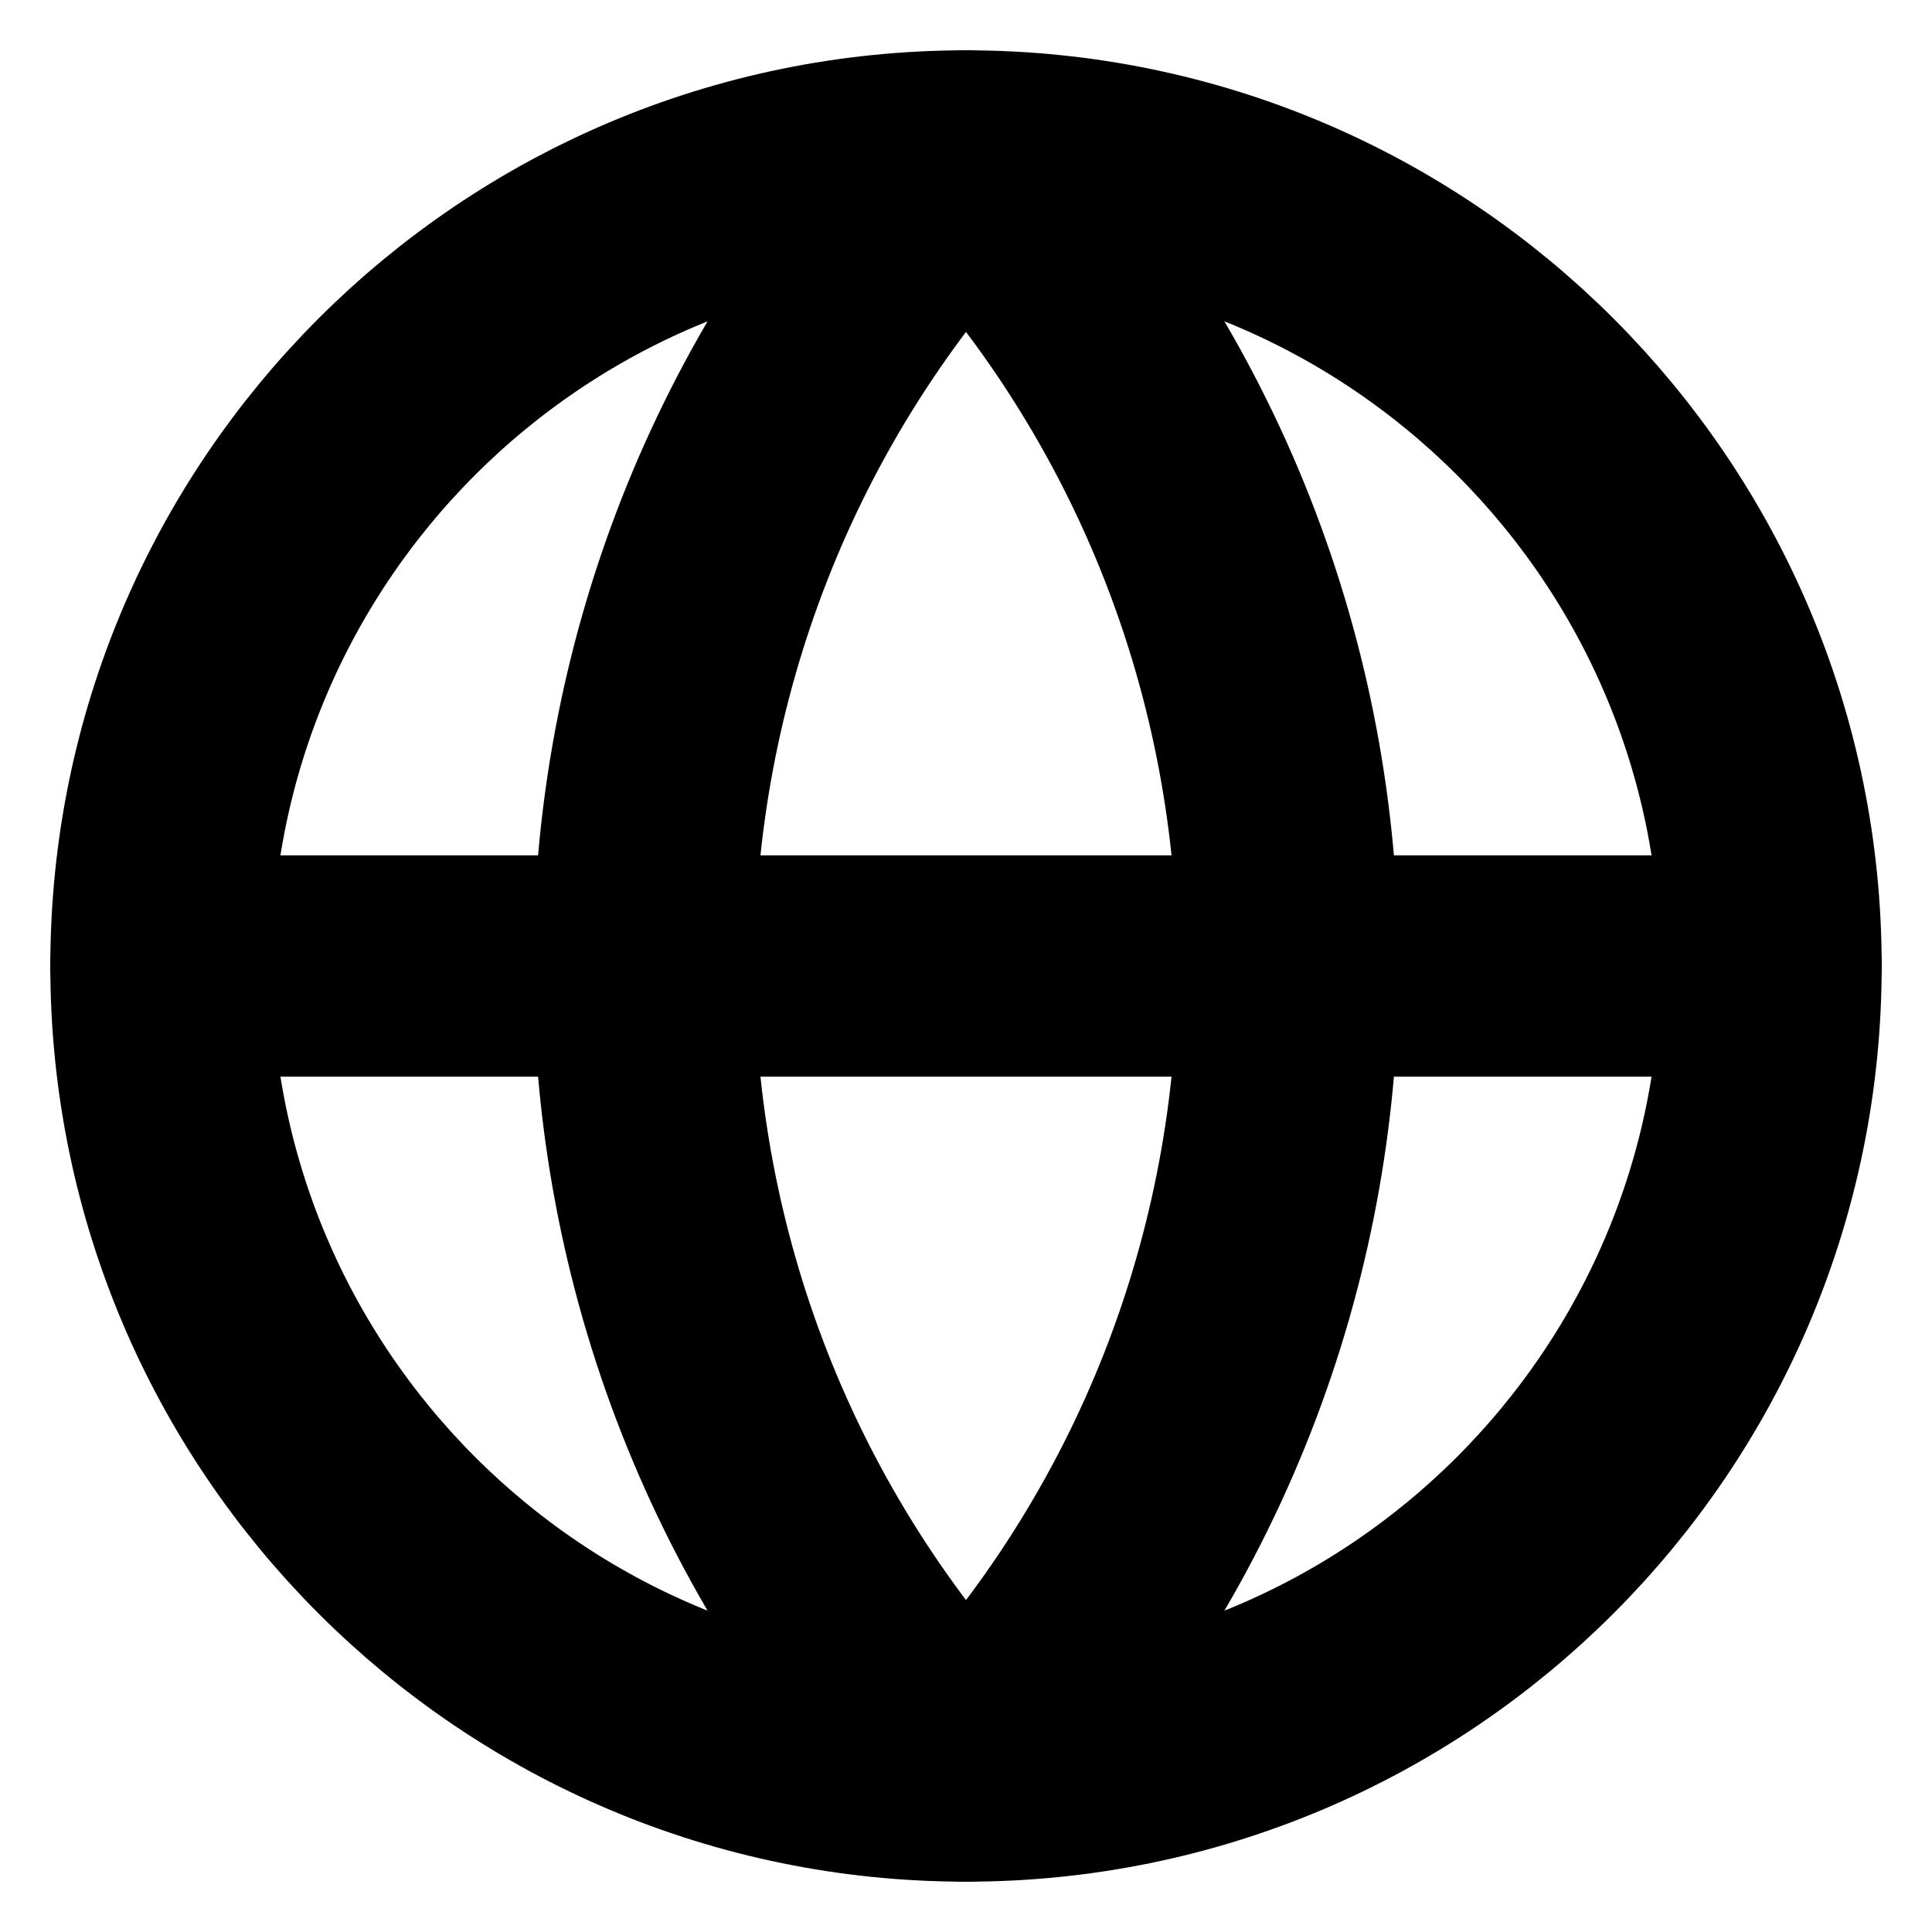
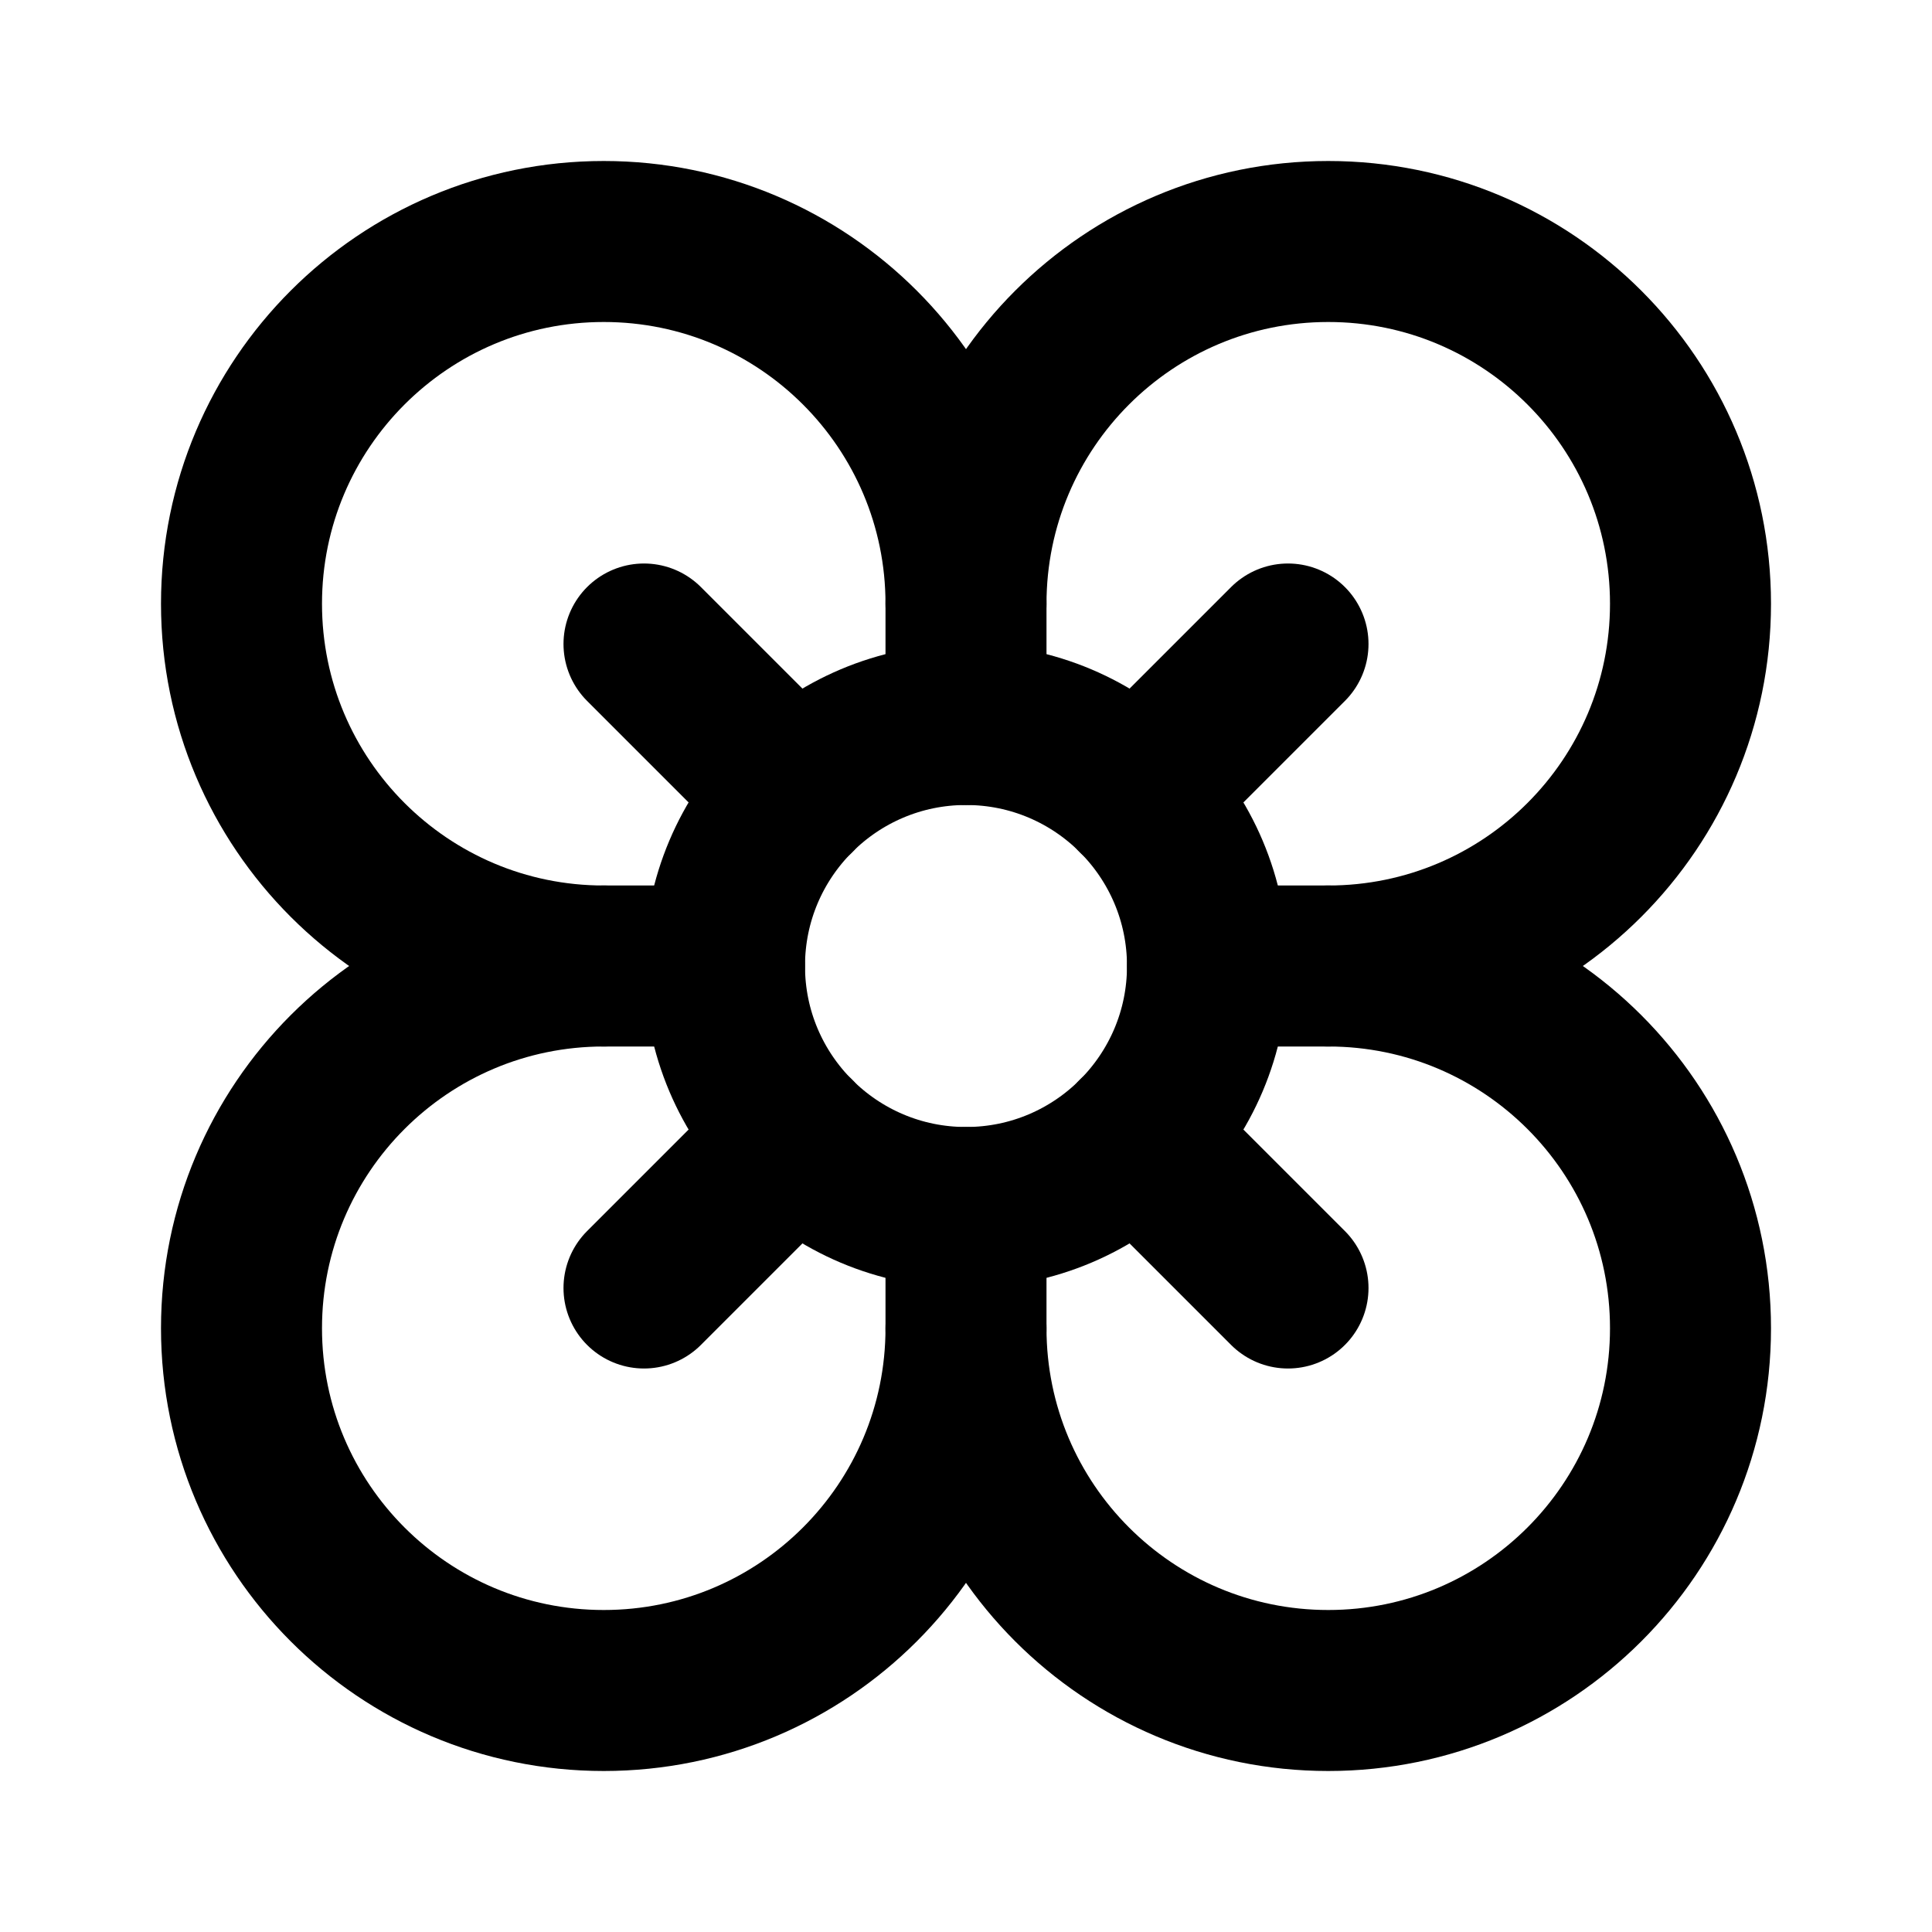
- <svg xmlns="http://www.w3.org/2000/svg" width="256" height="256" viewBox="0 0 24 24" fill="none" stroke="currentColor" stroke-width="2.75" stroke-linecap="round" stroke-linejoin="round" class="lucide lucide-globe-icon lucide-globe">
-   <circle cx="12" cy="12" r="10" />
-   <path d="M12 2a14.5 14.5 0 0 0 0 20 14.5 14.5 0 0 0 0-20" />
-   <path d="M2 12h20" />
+ <svg xmlns="http://www.w3.org/2000/svg" width="24" height="24" viewBox="0 0 24 24" fill="none" stroke="currentColor" stroke-width="2" stroke-linecap="round" stroke-linejoin="round" class="lucide lucide-flower-icon lucide-flower">
+   <circle cx="12" cy="12" r="3" />
+   <path d="M12 16.5A4.5 4.5 0 1 1 7.5 12 4.5 4.5 0 1 1 12 7.5a4.5 4.5 0 1 1 4.5 4.5 4.5 4.5 0 1 1-4.5 4.5" />
+   <path d="M12 7.5V9" />
+   <path d="M7.5 12H9" />
+   <path d="M16.5 12H15" />
+   <path d="M12 16.5V15" />
+   <path d="m8 8 1.88 1.88" />
+   <path d="M14.12 9.88 16 8" />
+   <path d="m8 16 1.88-1.88" />
+   <path d="M14.12 14.12 16 16" />
</svg>
